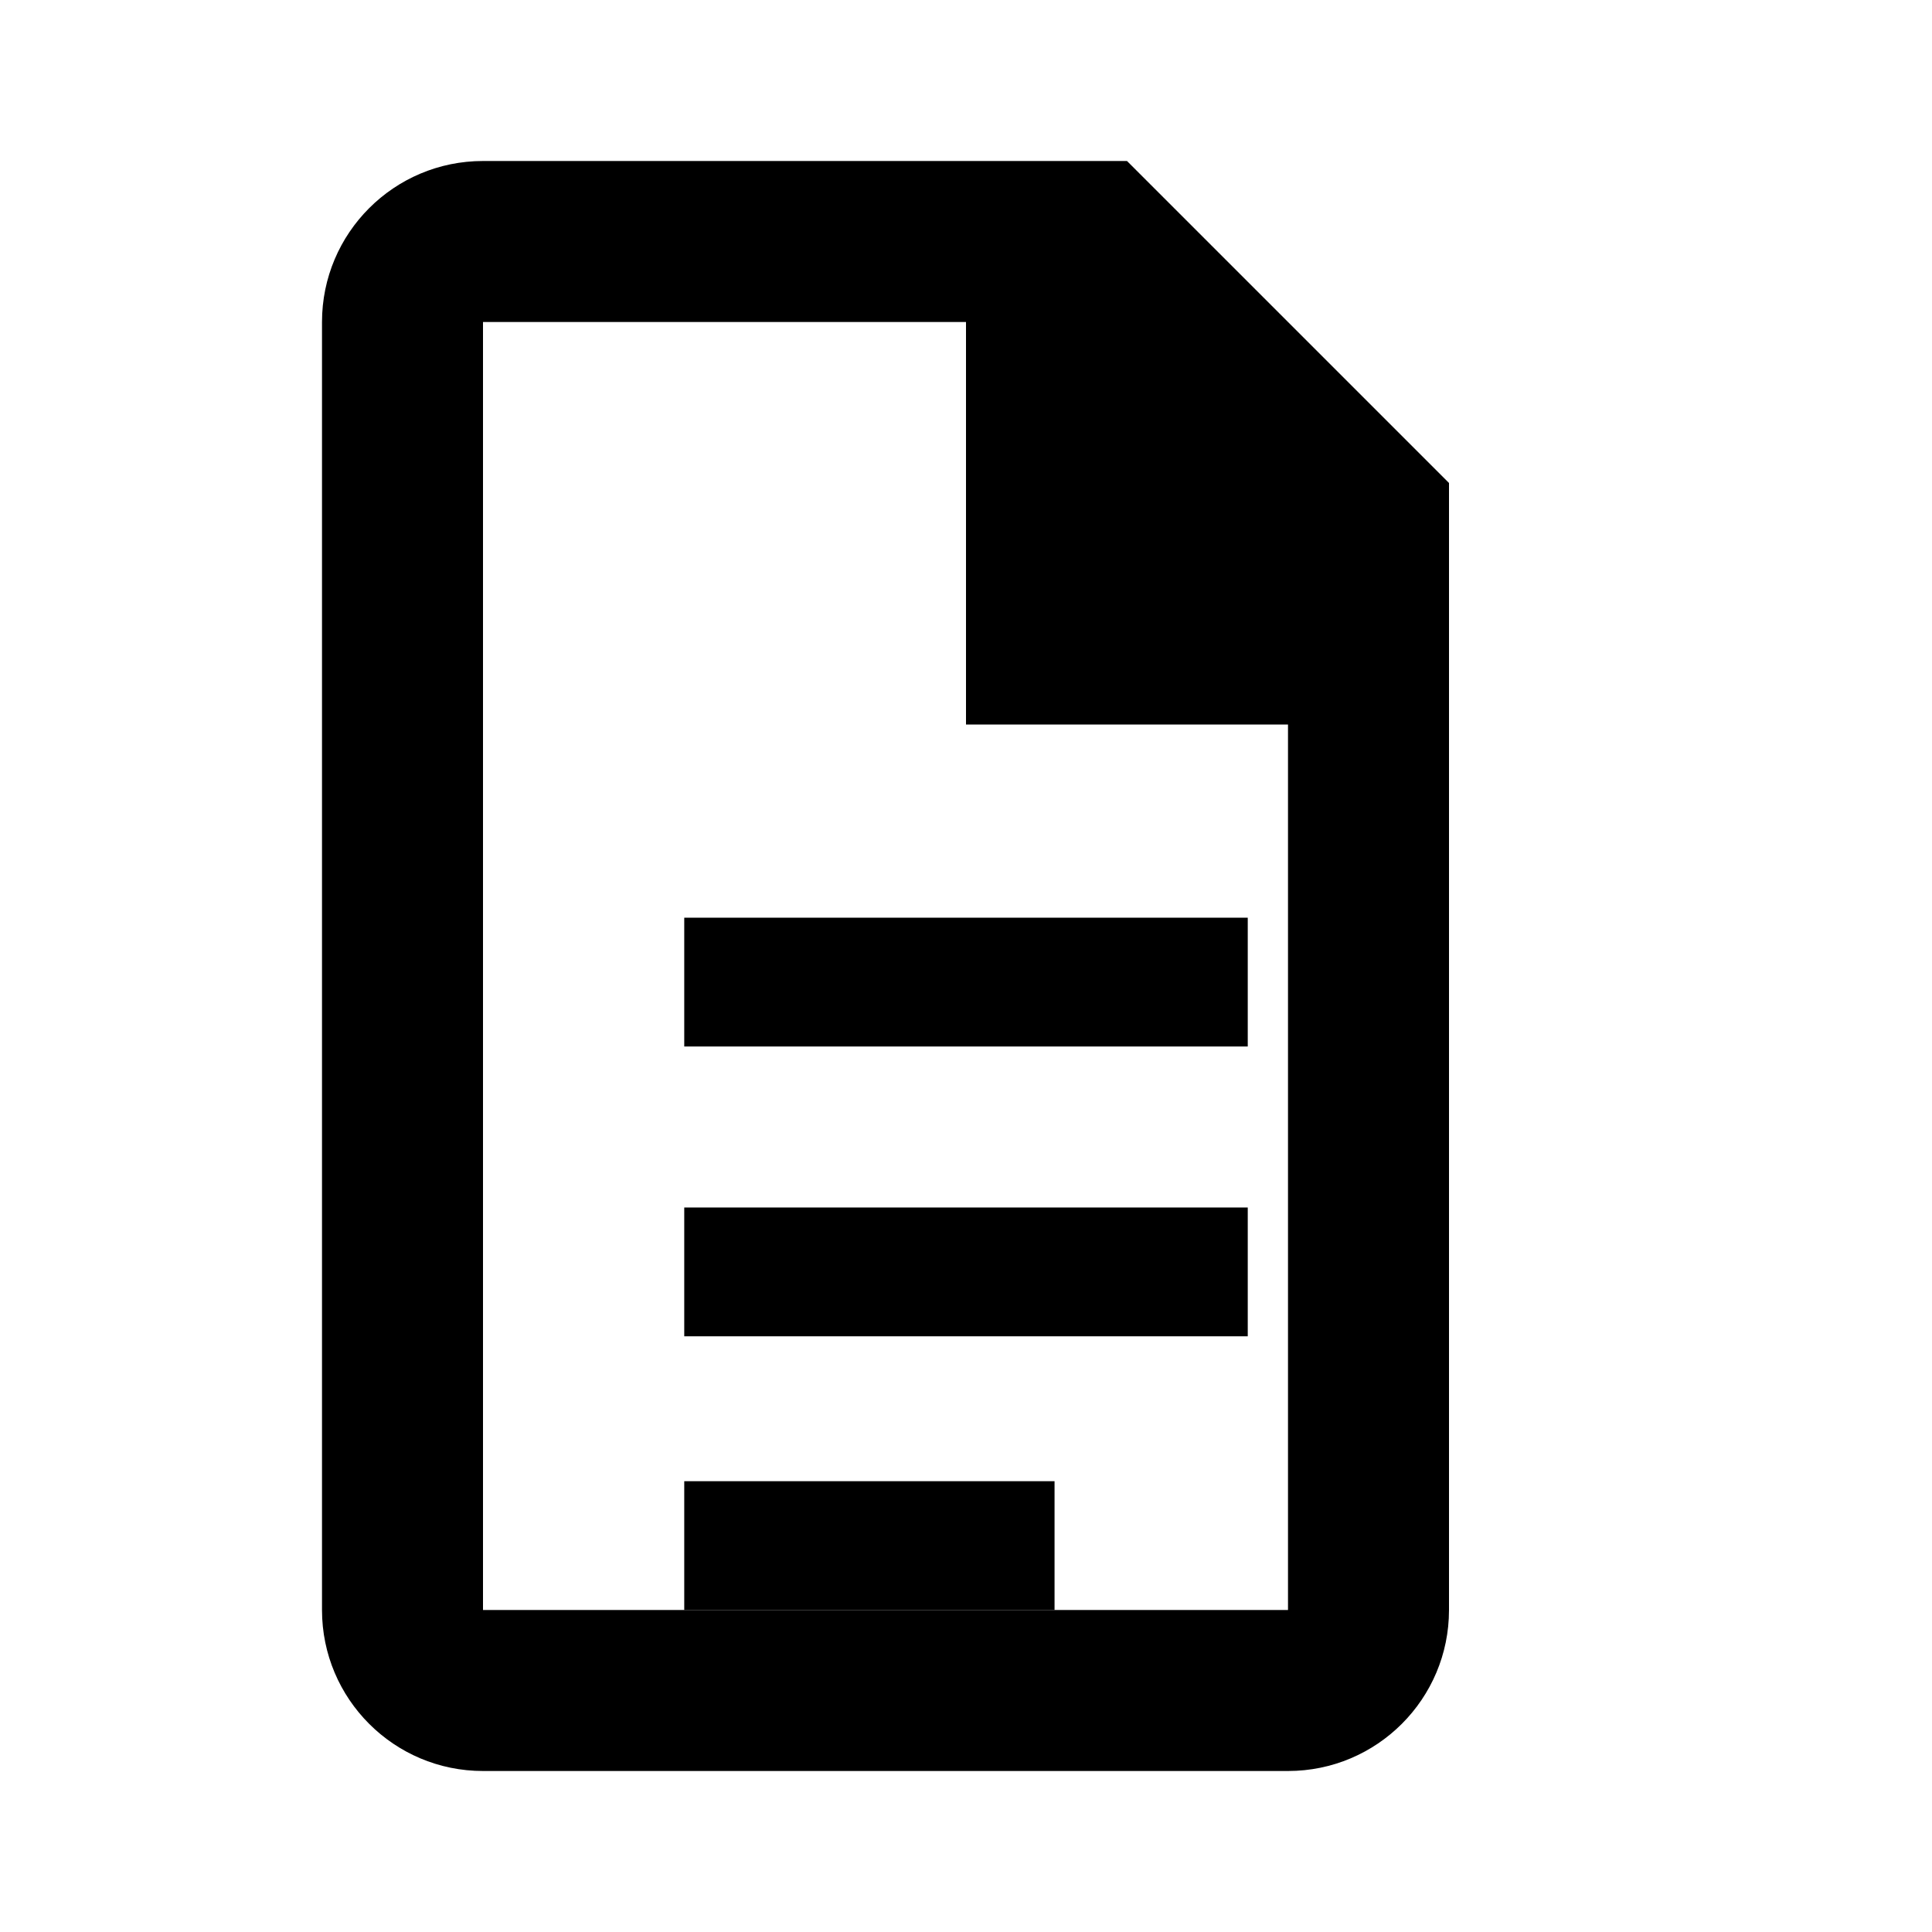
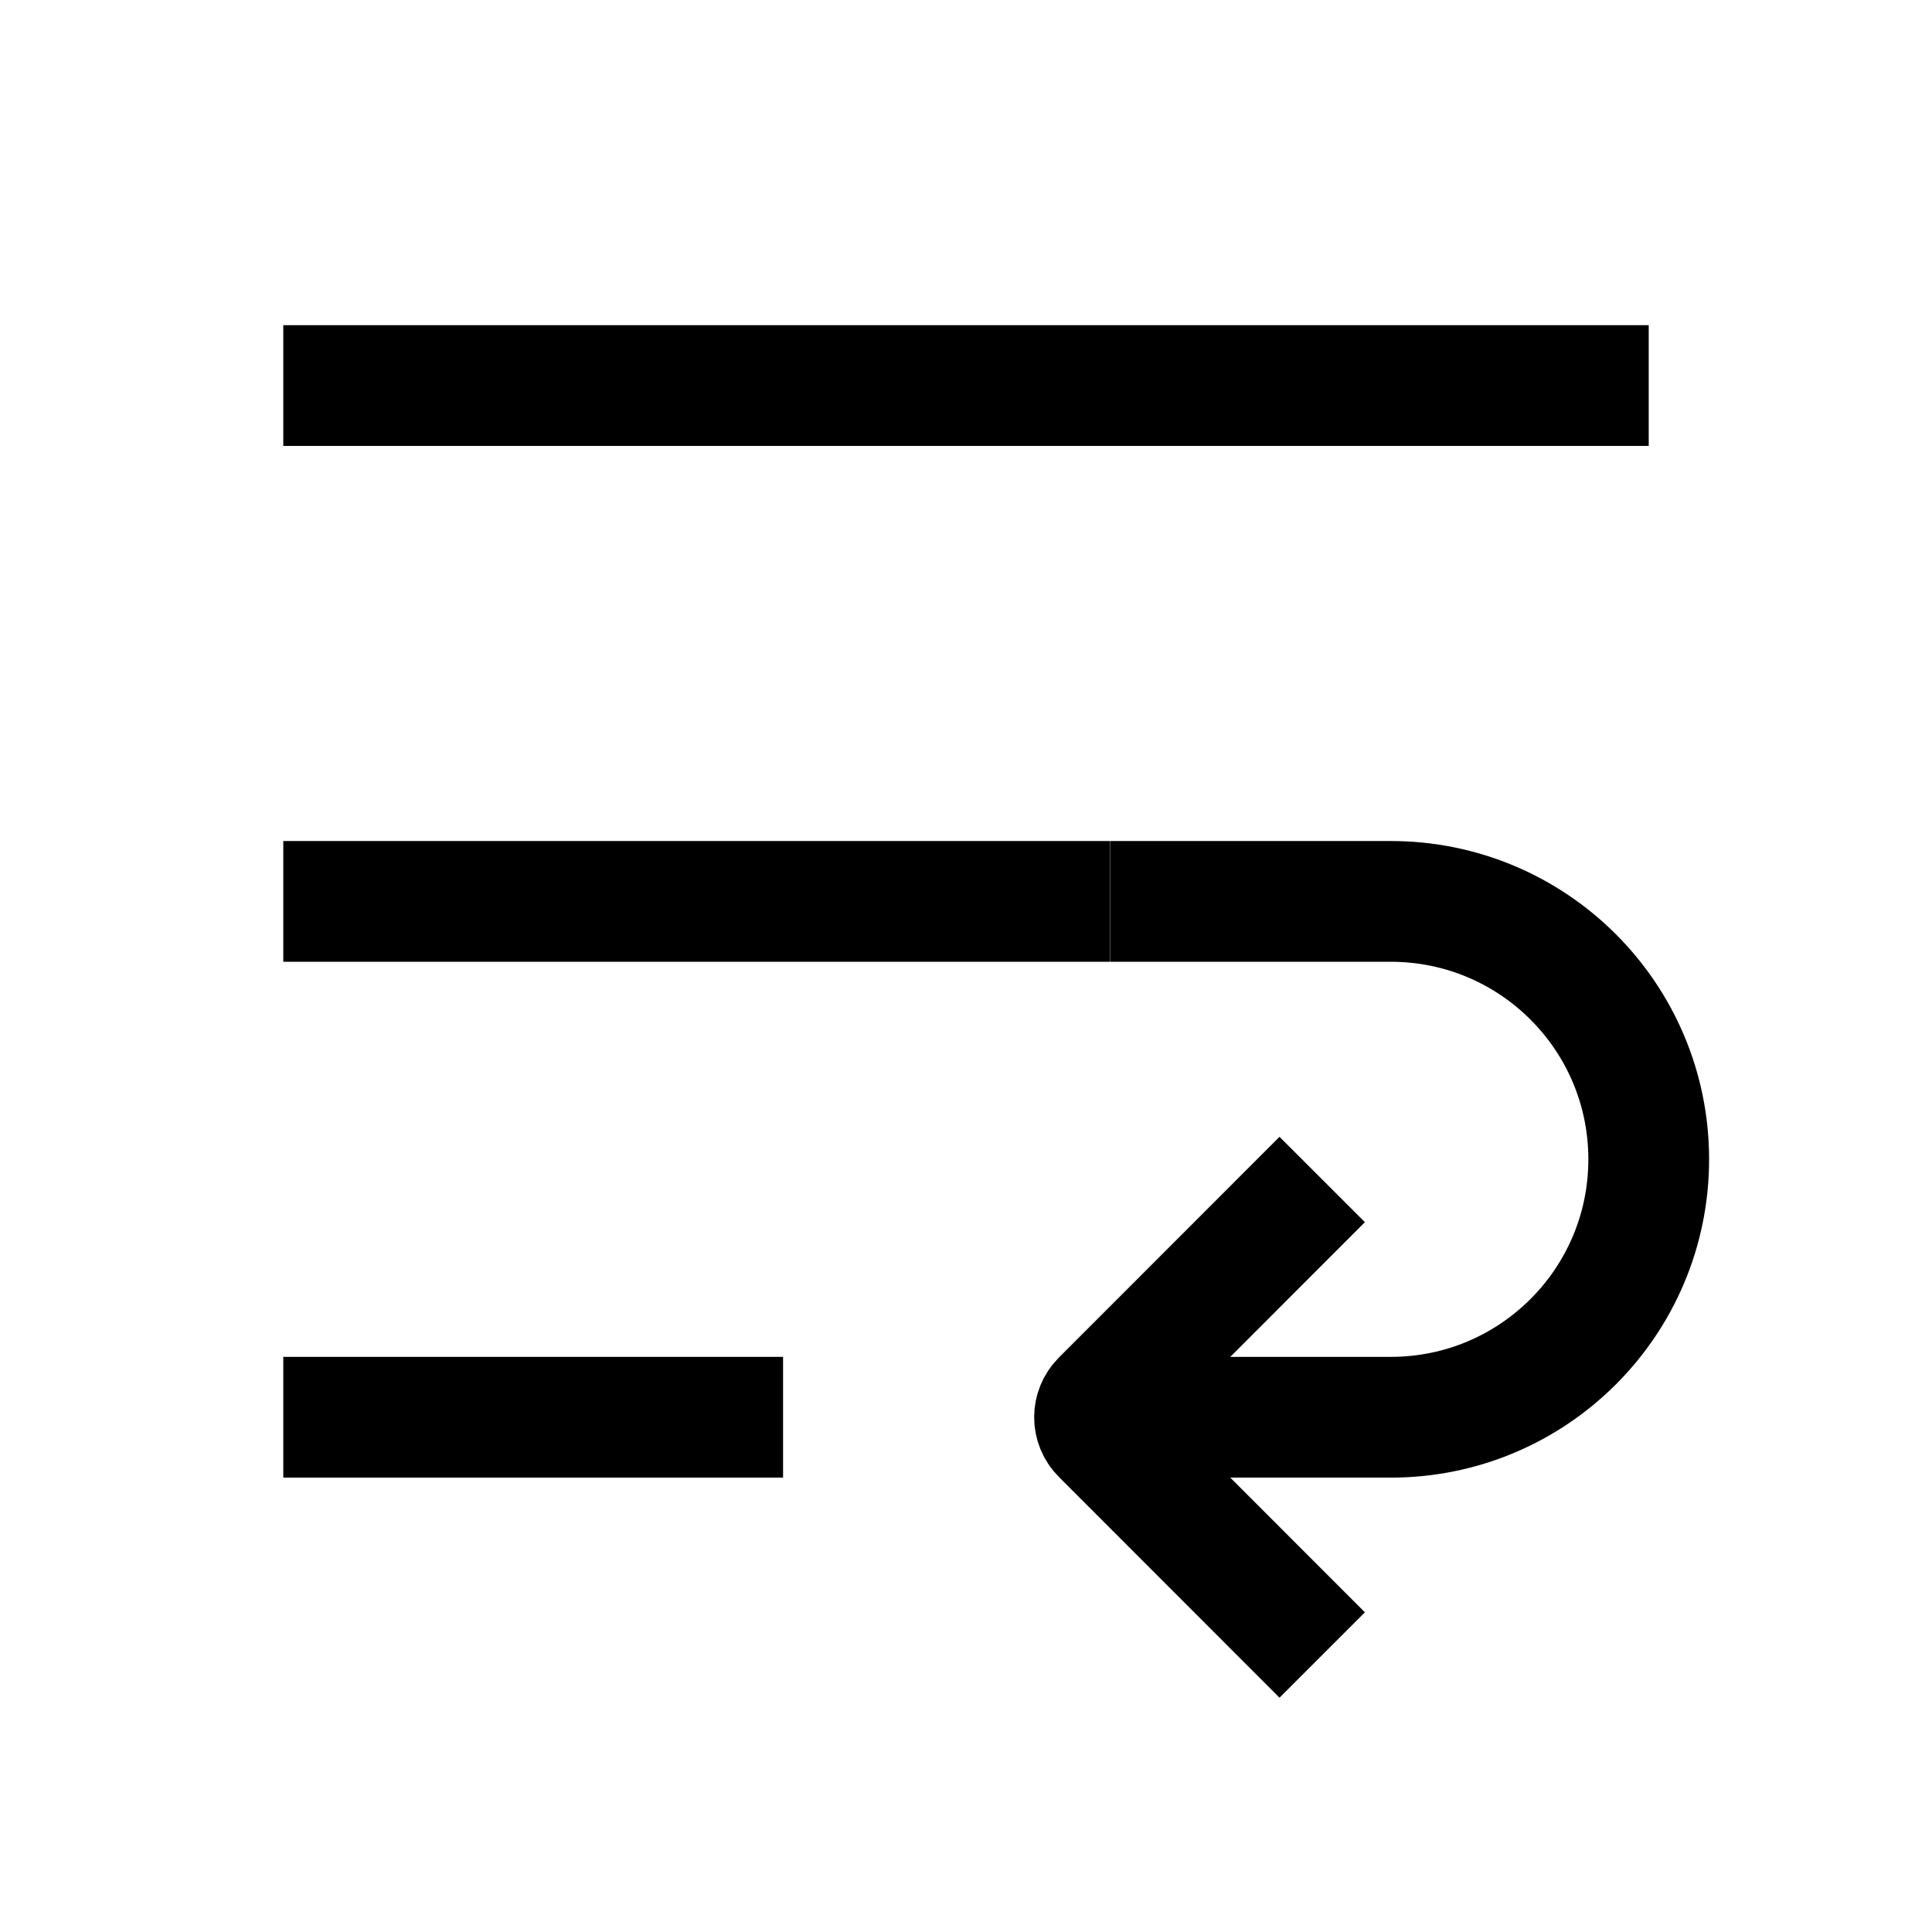
- <svg xmlns="http://www.w3.org/2000/svg" viewBox="0 0 24 24">
-   <g fill="#000">
-     <path fill-rule="evenodd" d="M6 2h8l4 4v14a2 2 0 0 1-2 2H6a2 2 0 0 1-2-2V4a2 2 0 0 1 2-2zm0 2v16h10V9h-4V4H6z" />
-     <path d="M8.5 11.4h7v1.6h-7zM8.5 15h7v1.6h-7zM8.5 18.4h4.6v1.6H8.5z" />
-   </g>
+ <svg xmlns="http://www.w3.org/2000/svg" viewBox="0 0 16 16" fill="none" stroke-width="1">
+   <path d="M2.346 3.193H13.654" stroke="currentColor" />
+   <path d="M2.346 7.465H9.193" stroke="currentColor" />
+   <path d="M2.346 11.737H6.485" stroke="currentColor" />
+   <path d="M9.194 7.465H11.518C12.698 7.465 13.654 8.421 13.654 9.601C13.654 10.781 12.698 11.737 11.518 11.737H9.194" stroke="currentColor" />
+   <path d="M10.95 9.768L9.123 11.596C9.045 11.674 9.045 11.8 9.123 11.878L10.95 13.706" stroke="currentColor" />
</svg>
